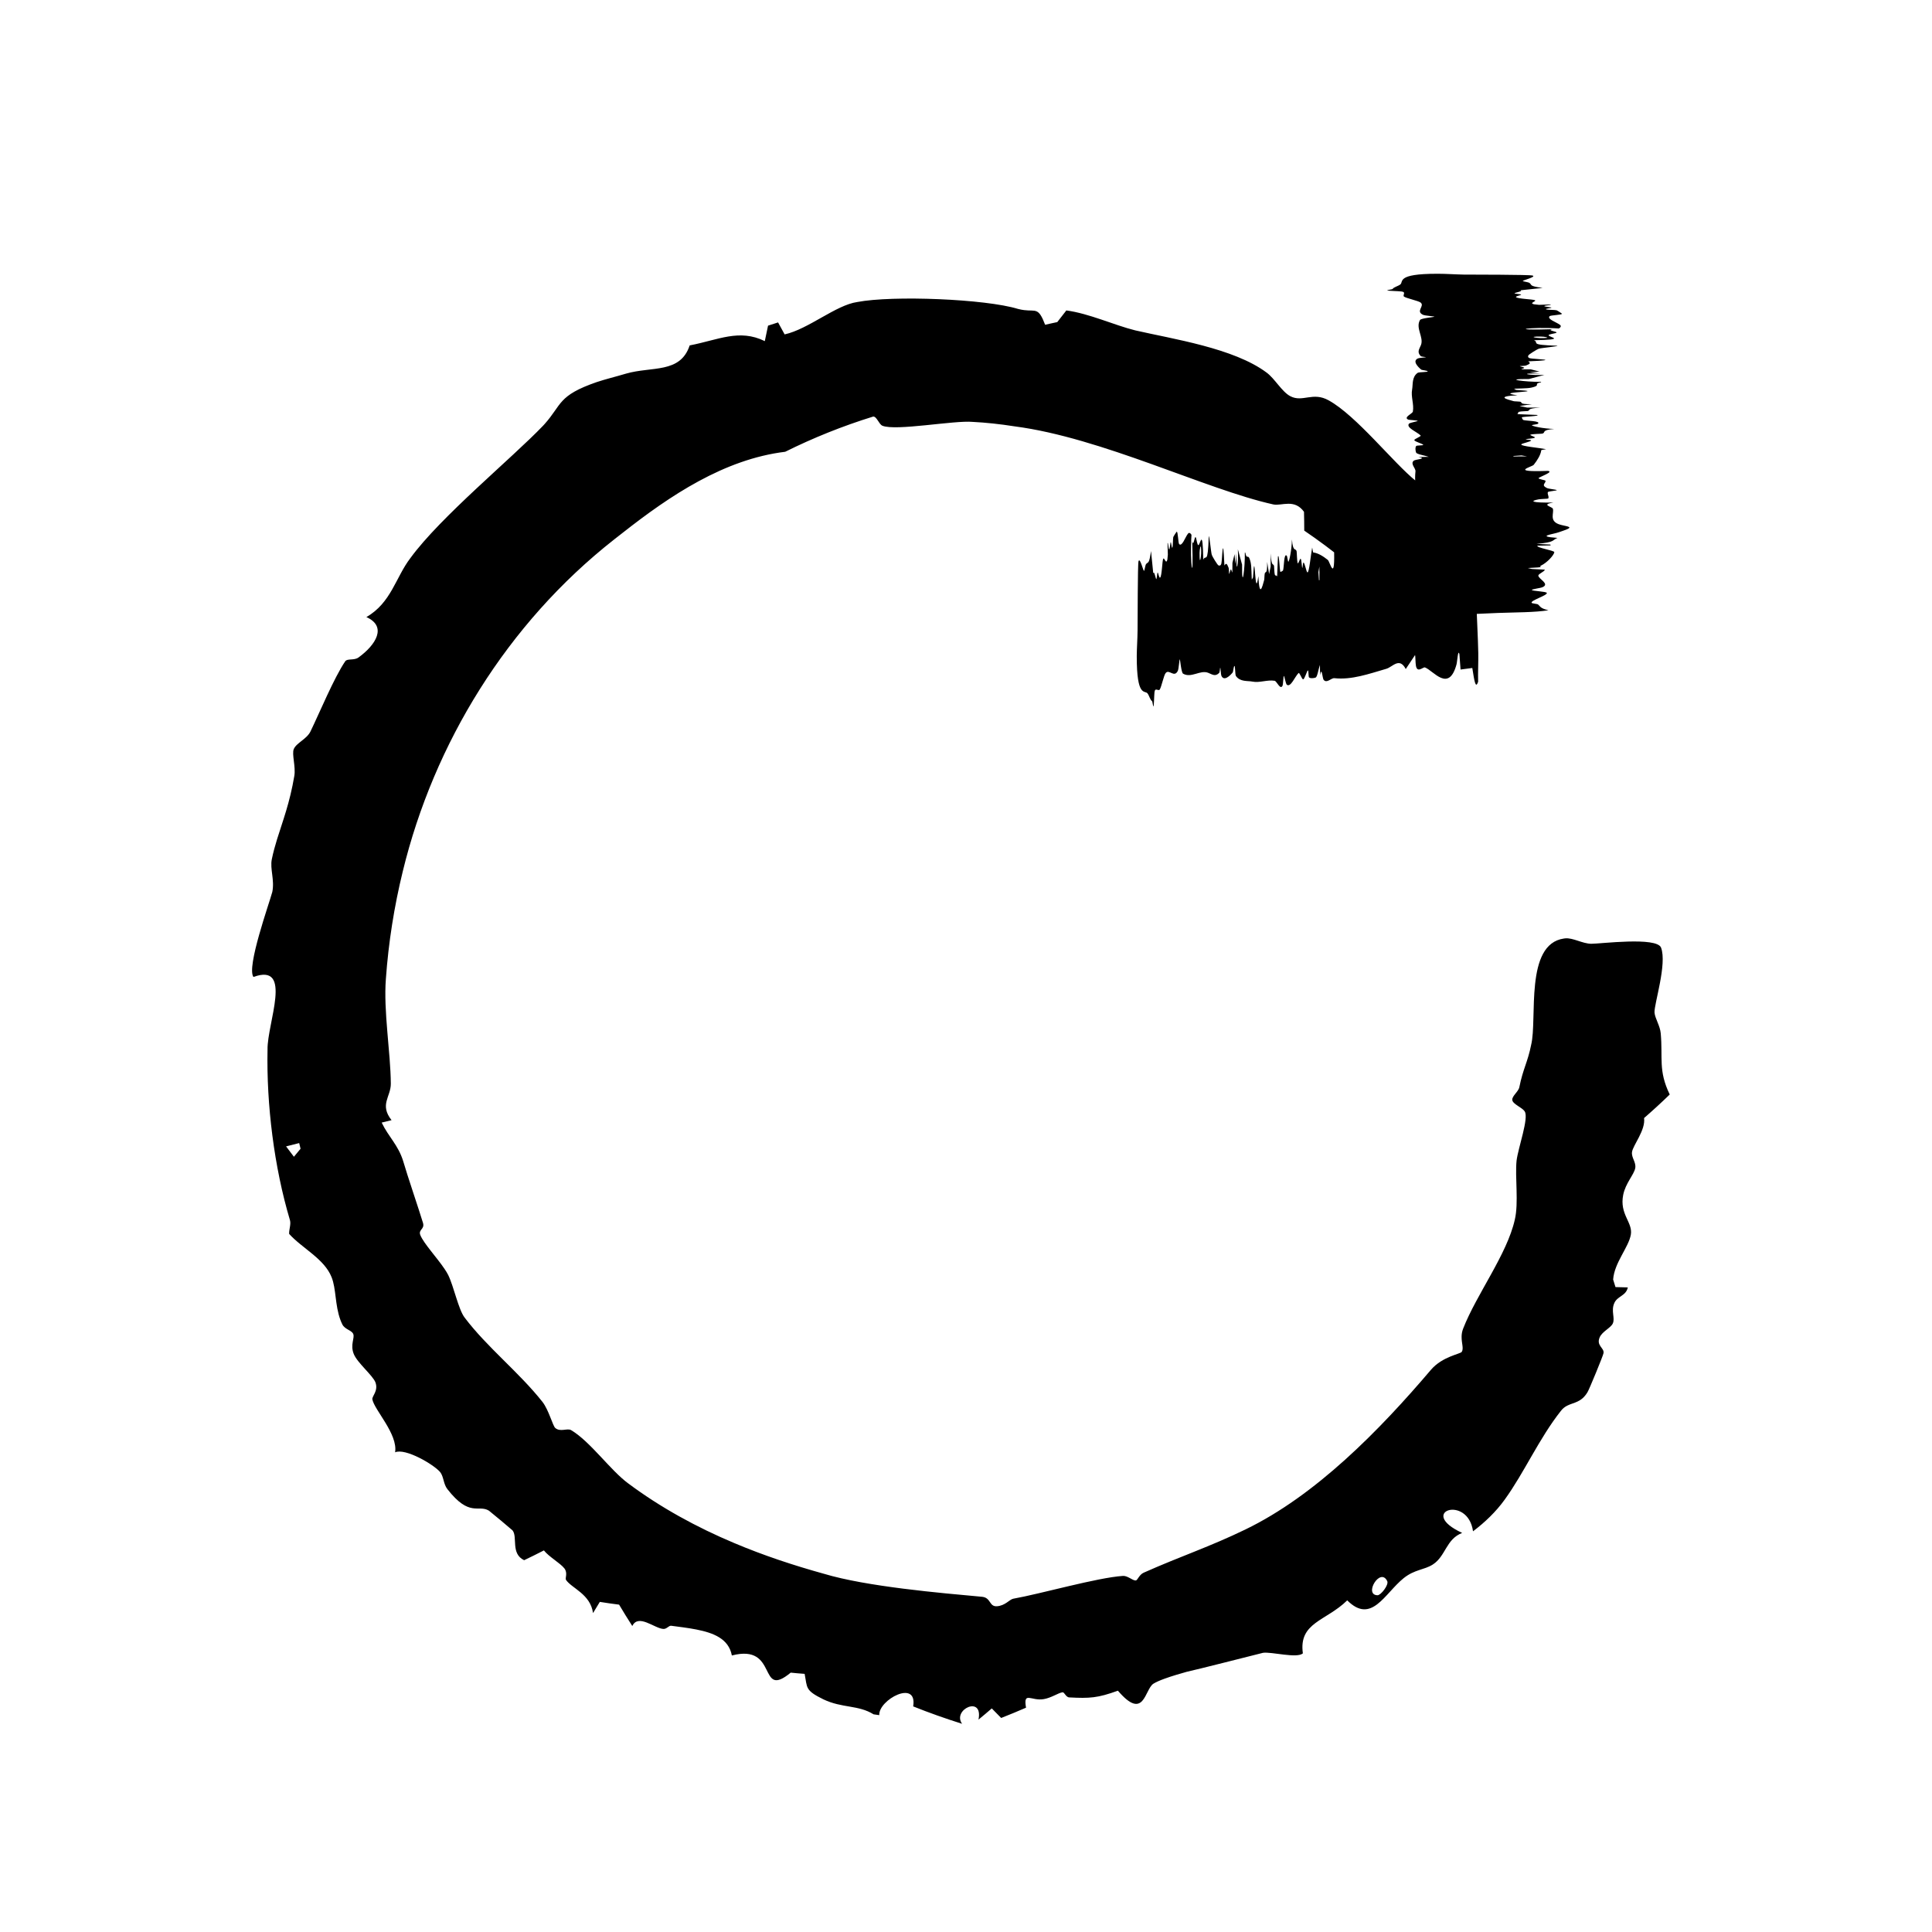
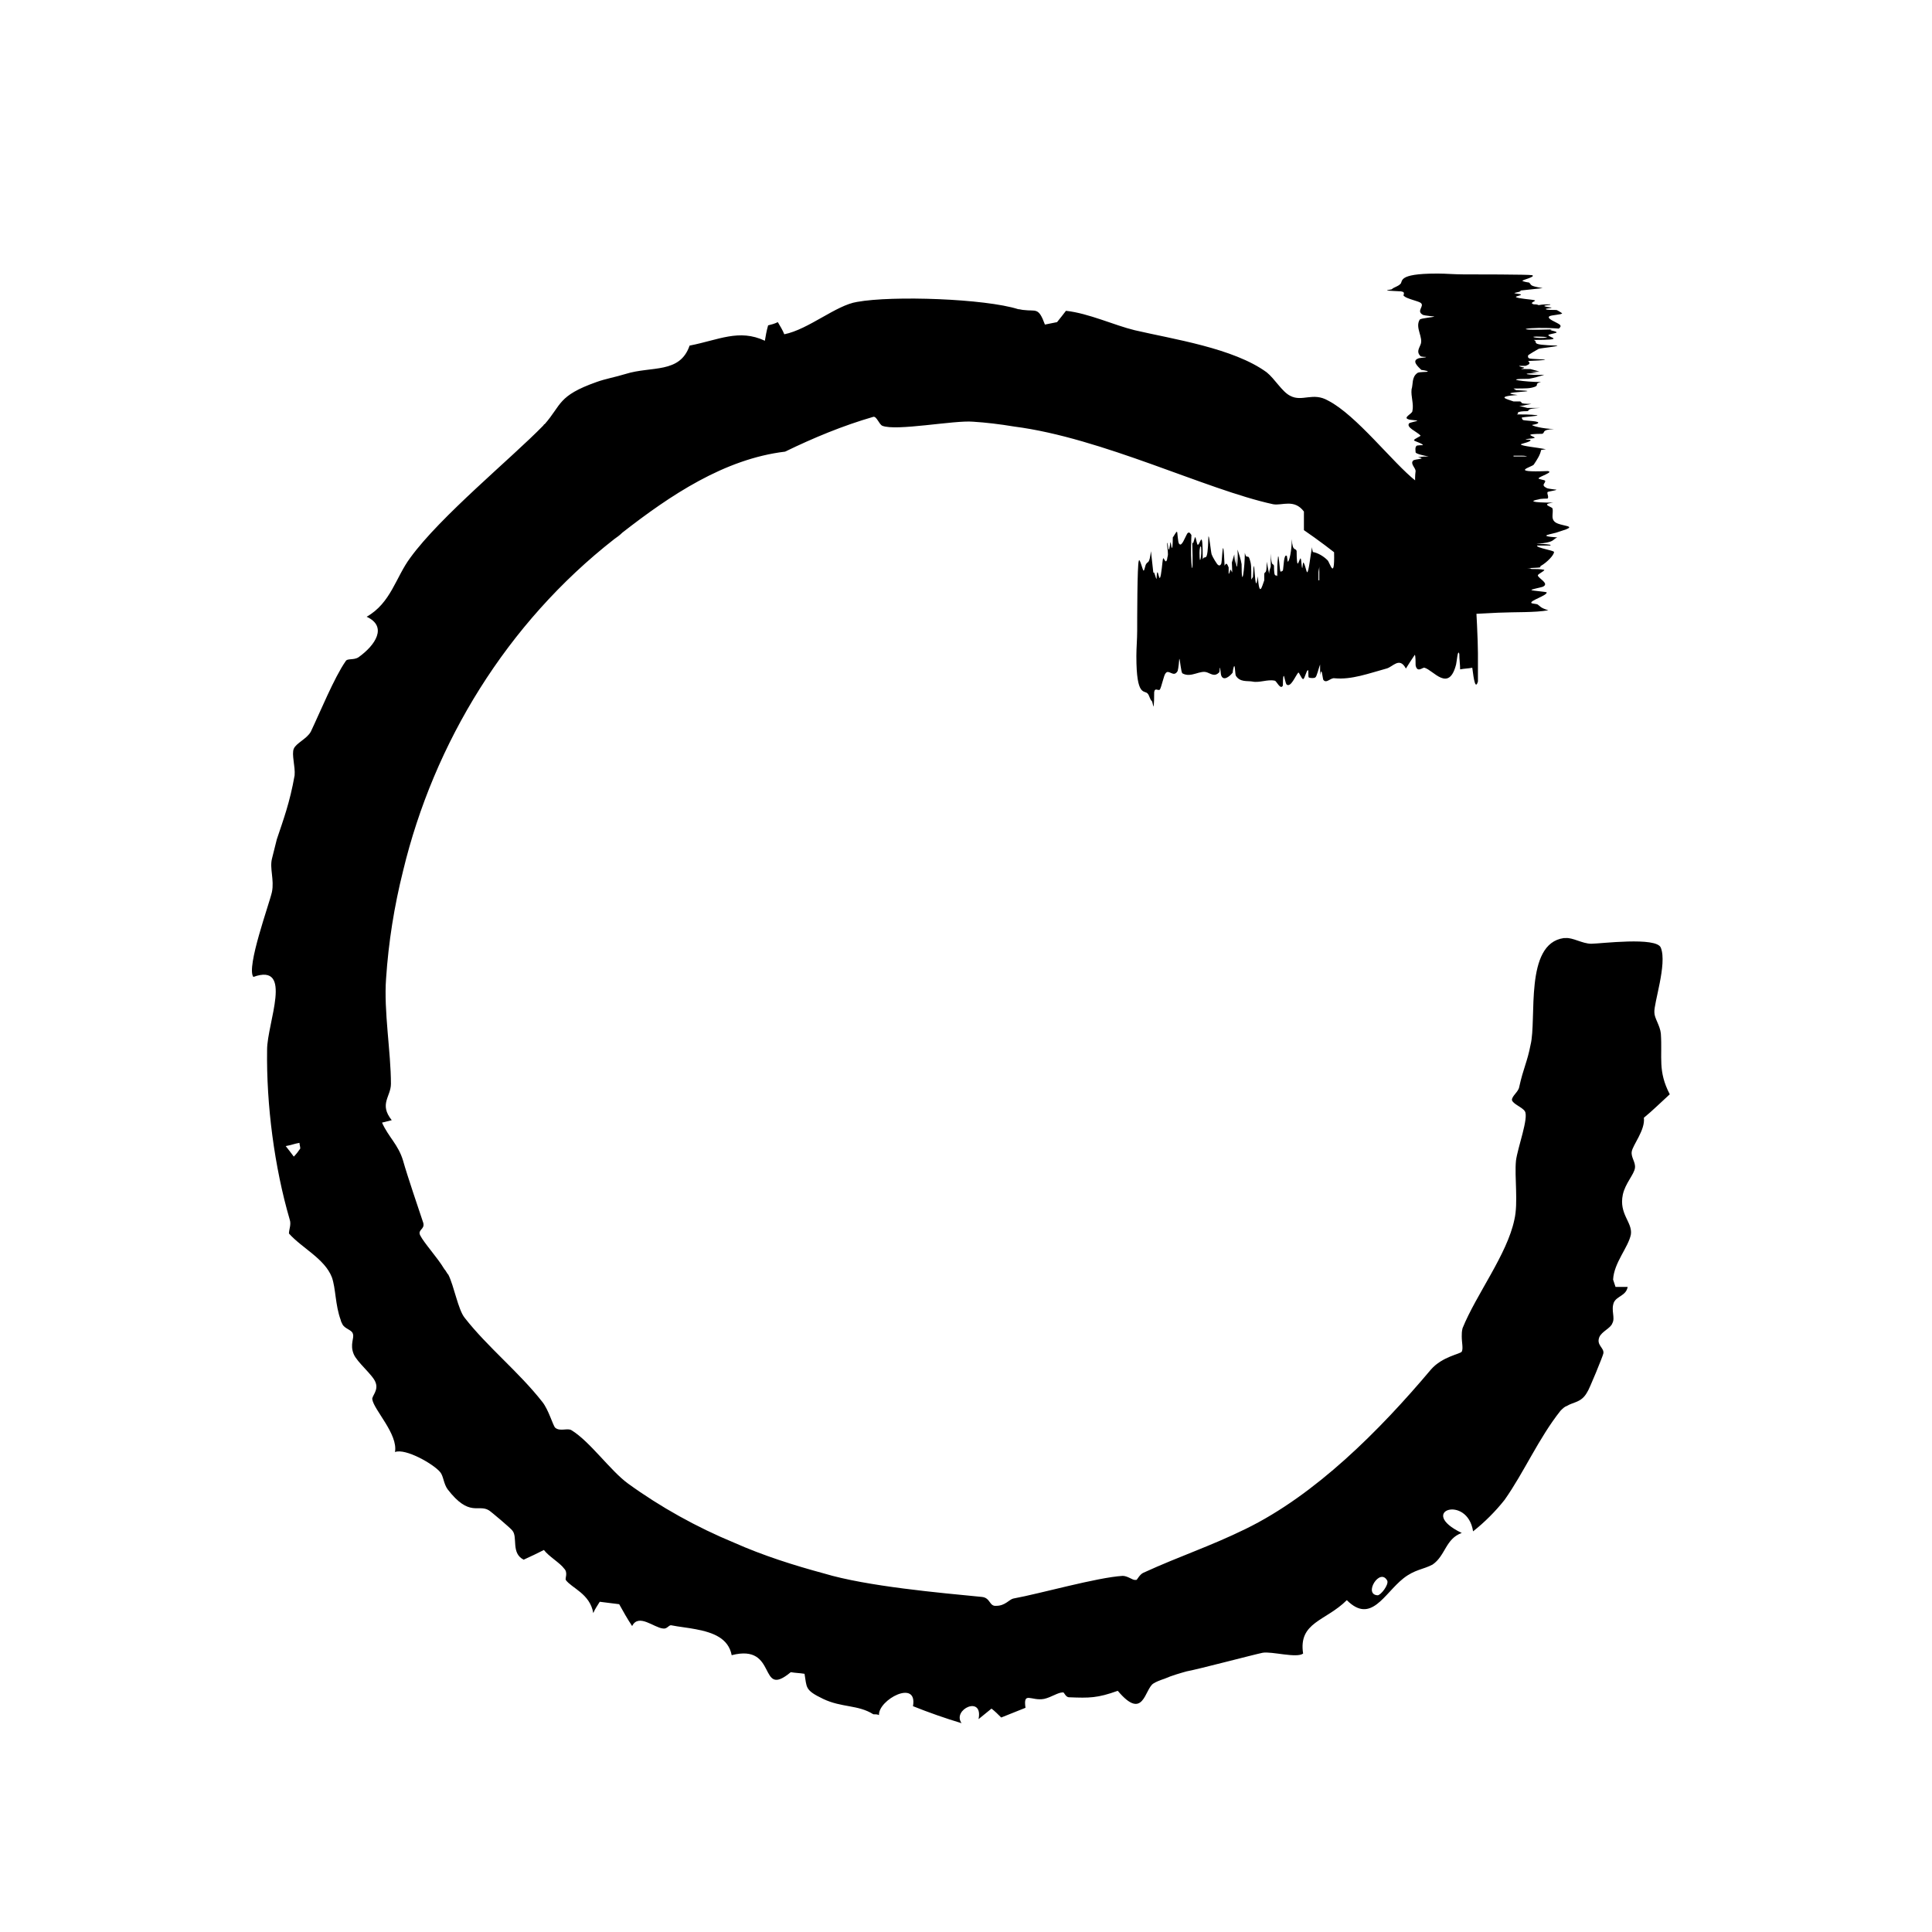
- <svg xmlns="http://www.w3.org/2000/svg" preserveAspectRatio="none" overflow="visible" style="display: block;" width="23.867" height="23.867" viewBox="0 0 23.867 23.867" fill="none">
-   <g id="Component 1">
-     <path id="Vector" d="M18.682 13.589C18.676 13.541 18.758 13.486 18.769 13.431C18.815 13.202 18.873 13.12 18.915 12.908C18.994 12.588 18.831 11.664 19.32 11.594C19.32 11.594 19.32 11.594 19.321 11.594C19.326 11.593 19.331 11.593 19.336 11.592C19.432 11.583 19.547 11.657 19.657 11.659C19.767 11.66 20.467 11.569 20.52 11.707C20.596 11.908 20.434 12.402 20.439 12.507C20.444 12.58 20.508 12.671 20.516 12.766C20.543 13.073 20.484 13.225 20.627 13.521C20.523 13.622 20.417 13.719 20.31 13.812C20.331 13.96 20.172 14.149 20.161 14.232C20.152 14.302 20.214 14.357 20.201 14.43C20.186 14.512 20.081 14.615 20.052 14.762C20.005 15.001 20.171 15.099 20.147 15.25C20.121 15.408 19.942 15.599 19.928 15.807C19.938 15.838 19.948 15.869 19.957 15.9C20.008 15.902 20.058 15.903 20.109 15.904C20.089 16.008 19.983 16.01 19.944 16.094C19.897 16.194 19.956 16.283 19.923 16.351C19.896 16.406 19.794 16.448 19.762 16.52C19.716 16.625 19.821 16.651 19.809 16.716C19.807 16.742 19.628 17.175 19.612 17.197C19.536 17.326 19.443 17.323 19.36 17.365C19.333 17.379 19.306 17.398 19.282 17.43C19.013 17.77 18.83 18.192 18.588 18.526C18.481 18.675 18.343 18.807 18.197 18.917C18.134 18.46 17.498 18.675 18.063 18.937C17.862 19.014 17.862 19.224 17.699 19.328C17.593 19.395 17.477 19.387 17.341 19.495C17.104 19.686 16.943 20.07 16.643 19.77C16.382 20.027 16.041 20.041 16.095 20.425C16.021 20.49 15.708 20.403 15.603 20.418C15.504 20.443 14.776 20.628 14.659 20.653C14.585 20.674 14.479 20.704 14.386 20.738C14.331 20.758 14.282 20.779 14.248 20.8C14.139 20.872 14.135 21.266 13.81 20.886C13.559 20.977 13.461 20.982 13.21 20.969C13.165 20.967 13.151 20.902 13.125 20.906C13.073 20.913 12.989 20.974 12.895 20.99C12.74 21.018 12.639 20.886 12.675 21.096C12.574 21.14 12.472 21.182 12.368 21.223C12.329 21.184 12.29 21.145 12.252 21.105C12.198 21.152 12.143 21.198 12.088 21.243C12.148 20.938 11.76 21.119 11.885 21.295C11.679 21.23 11.478 21.159 11.281 21.08C11.336 20.739 10.851 20.999 10.862 21.188C10.839 21.185 10.815 21.181 10.792 21.178C10.602 21.06 10.405 21.104 10.172 20.993C9.943 20.881 9.974 20.851 9.94 20.678C9.883 20.674 9.826 20.669 9.768 20.663C9.357 21.002 9.625 20.299 9.041 20.451C9.002 20.242 8.81 20.171 8.602 20.13C8.496 20.109 8.387 20.097 8.293 20.084C8.261 20.079 8.237 20.127 8.193 20.123C8.083 20.115 7.886 19.932 7.811 20.087C7.755 20 7.701 19.912 7.648 19.823C7.569 19.813 7.49 19.802 7.41 19.789C7.382 19.835 7.354 19.881 7.326 19.927C7.294 19.692 7.062 19.621 6.992 19.517C6.978 19.497 7.017 19.433 6.972 19.375C6.919 19.308 6.782 19.233 6.719 19.153C6.639 19.194 6.557 19.235 6.475 19.274C6.305 19.193 6.398 18.986 6.331 18.905C6.318 18.892 6.056 18.673 6.04 18.662C5.908 18.582 5.802 18.749 5.526 18.395C5.477 18.332 5.482 18.242 5.438 18.186C5.358 18.091 5.007 17.886 4.881 17.941C4.917 17.716 4.624 17.418 4.6 17.287C4.593 17.248 4.677 17.183 4.638 17.077C4.605 16.991 4.413 16.835 4.37 16.726C4.324 16.611 4.384 16.531 4.364 16.48C4.346 16.433 4.26 16.424 4.229 16.361C4.22 16.343 4.212 16.324 4.205 16.305C4.137 16.121 4.154 15.921 4.096 15.777C4.006 15.55 3.73 15.419 3.572 15.243C3.569 15.189 3.597 15.126 3.582 15.073C3.386 14.417 3.291 13.645 3.305 12.966C3.299 12.643 3.625 11.888 3.131 12.069C3.043 11.948 3.326 11.161 3.364 11.018C3.394 10.869 3.333 10.733 3.358 10.614C3.376 10.527 3.398 10.448 3.422 10.37C3.496 10.132 3.579 9.921 3.636 9.585C3.655 9.47 3.603 9.318 3.629 9.254C3.661 9.177 3.788 9.132 3.835 9.037C3.946 8.809 4.127 8.371 4.265 8.169C4.29 8.132 4.374 8.162 4.429 8.122C4.644 7.966 4.785 7.739 4.526 7.623C4.833 7.447 4.888 7.131 5.07 6.894C5.443 6.383 6.323 5.662 6.708 5.26C6.715 5.252 6.722 5.244 6.729 5.237C6.944 4.996 6.889 4.887 7.372 4.72C7.483 4.683 7.598 4.656 7.732 4.616C8.052 4.523 8.404 4.618 8.52 4.267C8.875 4.199 9.131 4.059 9.448 4.214C9.461 4.15 9.474 4.086 9.488 4.023C9.529 4.009 9.57 3.996 9.612 3.983C9.639 4.033 9.666 4.082 9.693 4.131C9.987 4.066 10.325 3.769 10.59 3.731C11.029 3.647 12.174 3.693 12.575 3.816C12.605 3.824 12.63 3.828 12.653 3.831C12.797 3.849 12.828 3.793 12.911 4.012C12.961 4 13.011 3.99 13.061 3.979C13.098 3.931 13.135 3.883 13.173 3.835C13.454 3.872 13.765 4.017 14.023 4.081C14.492 4.189 15.241 4.3 15.646 4.602C15.748 4.676 15.836 4.841 15.941 4.895C16.093 4.974 16.218 4.836 16.414 4.946C16.757 5.135 17.214 5.719 17.488 5.939C17.572 6.004 17.654 5.986 17.714 6.03C17.861 6.137 17.982 6.244 18.113 6.344C18.199 6.408 18.292 6.466 18.402 6.515C18.486 6.844 18.311 6.984 18.215 7.207C18.143 7.376 18.013 7.803 17.929 7.929C17.87 8.018 17.72 8.058 17.659 8.16C17.347 7.978 17.314 7.803 17.228 7.487C17.185 7.445 17.141 7.402 17.098 7.36C16.793 7.063 16.463 6.793 16.112 6.555C16.112 6.478 16.111 6.401 16.109 6.324C16.11 6.324 16.11 6.324 16.11 6.324C15.992 6.158 15.835 6.252 15.732 6.232C14.899 6.048 13.616 5.408 12.534 5.267C12.35 5.238 12.175 5.22 12.019 5.212C11.789 5.19 11.066 5.328 10.9 5.259C10.856 5.238 10.831 5.144 10.787 5.146C10.409 5.263 10.046 5.409 9.7 5.581C8.946 5.673 8.276 6.123 7.691 6.583C7.655 6.61 7.621 6.637 7.586 6.665C6.264 7.704 5.36 9.184 4.976 10.763C4.869 11.2 4.799 11.645 4.767 12.092C4.736 12.493 4.825 12.996 4.828 13.387C4.829 13.55 4.685 13.645 4.837 13.838C4.797 13.848 4.756 13.858 4.715 13.868C4.801 14.047 4.919 14.144 4.981 14.345C5.03 14.516 5.181 14.958 5.226 15.109C5.248 15.188 5.164 15.188 5.193 15.259C5.236 15.363 5.395 15.532 5.492 15.676C5.509 15.701 5.524 15.726 5.536 15.749C5.607 15.893 5.663 16.177 5.74 16.277C6.016 16.643 6.41 16.95 6.702 17.319C6.781 17.422 6.828 17.614 6.86 17.641C6.922 17.694 7.008 17.64 7.055 17.667C7.293 17.808 7.543 18.167 7.763 18.327C8.157 18.621 8.605 18.867 9.07 19.062C9.434 19.216 9.808 19.339 10.176 19.441C10.707 19.601 11.619 19.679 12.133 19.726C12.243 19.738 12.218 19.847 12.313 19.843C12.418 19.837 12.469 19.76 12.516 19.75C12.851 19.691 13.554 19.489 13.873 19.468C13.928 19.465 13.987 19.521 14.024 19.524C14.028 19.525 14.032 19.524 14.035 19.523C14.053 19.518 14.076 19.451 14.129 19.428C14.592 19.222 14.941 19.11 15.388 18.893C16.251 18.475 17.037 17.675 17.678 16.921C17.819 16.757 18.041 16.727 18.058 16.7C18.084 16.658 18.055 16.595 18.056 16.514C18.056 16.483 18.061 16.449 18.075 16.413C18.241 15.988 18.617 15.496 18.713 15.068C18.763 14.859 18.714 14.541 18.735 14.338C18.755 14.177 18.888 13.813 18.836 13.731C18.806 13.681 18.689 13.642 18.682 13.589ZM17.137 19.532C17.051 19.355 16.843 19.703 17.017 19.707C17.058 19.708 17.16 19.578 17.137 19.532ZM3.696 14.121C3.642 14.134 3.588 14.148 3.534 14.162C3.566 14.205 3.598 14.248 3.631 14.29C3.658 14.257 3.685 14.224 3.713 14.191C3.707 14.168 3.701 14.144 3.696 14.121ZM14.25 8.725C14.245 8.739 14.238 8.666 14.232 8.662C14.207 8.645 14.198 8.595 14.176 8.566C14.142 8.523 14.043 8.619 14.043 8.112C14.043 8.112 14.043 8.112 14.043 8.112C14.043 8.107 14.043 8.102 14.043 8.097C14.044 8.001 14.052 7.895 14.053 7.786C14.055 7.677 14.053 6.971 14.065 6.932C14.083 6.88 14.124 7.06 14.133 7.052C14.14 7.047 14.148 6.983 14.156 6.971C14.182 6.935 14.195 6.982 14.219 6.807C14.228 6.899 14.238 6.991 14.247 7.083C14.259 7.04 14.278 7.161 14.285 7.154C14.291 7.149 14.295 7.076 14.301 7.073C14.308 7.069 14.319 7.147 14.332 7.135C14.354 7.116 14.357 6.927 14.37 6.903C14.383 6.878 14.404 6.981 14.421 6.914C14.423 6.894 14.425 6.873 14.427 6.852C14.426 6.805 14.424 6.758 14.423 6.711C14.431 6.689 14.435 6.785 14.443 6.787C14.452 6.789 14.457 6.698 14.463 6.698C14.468 6.698 14.475 6.772 14.481 6.767C14.491 6.761 14.489 6.655 14.494 6.635C14.496 6.627 14.534 6.569 14.536 6.568C14.553 6.564 14.554 6.709 14.567 6.722C14.603 6.756 14.64 6.639 14.674 6.595C14.688 6.575 14.704 6.583 14.719 6.606C14.696 6.978 14.748 7.266 14.728 6.686C14.745 6.768 14.756 6.612 14.772 6.638C14.782 6.655 14.789 6.736 14.804 6.734C14.829 6.729 14.857 6.501 14.865 6.914C14.895 6.841 14.921 6.991 14.932 6.626C14.94 6.604 14.96 6.821 14.969 6.851C14.977 6.879 15.04 6.977 15.05 6.983C15.061 6.988 15.079 6.994 15.088 6.962C15.099 6.922 15.106 6.543 15.126 6.986C15.149 6.95 15.157 6.963 15.178 7.015C15.182 7.024 15.182 7.09 15.184 7.09C15.189 7.09 15.197 7.041 15.205 7.035C15.218 7.026 15.226 7.164 15.225 6.953C15.233 6.917 15.242 6.882 15.251 6.846C15.254 6.887 15.258 6.928 15.261 6.969C15.265 6.924 15.27 6.88 15.275 6.835C15.269 7.141 15.303 6.961 15.292 6.785C15.309 6.848 15.326 6.912 15.344 6.975C15.341 7.322 15.382 7.015 15.378 6.826C15.38 6.826 15.382 6.827 15.384 6.827C15.401 6.919 15.417 6.844 15.438 6.906C15.46 6.968 15.457 7.001 15.464 7.161C15.469 7.152 15.474 7.143 15.479 7.134C15.505 6.696 15.5 7.454 15.545 7.118C15.559 7.394 15.594 7.249 15.617 7.165C15.62 7.156 15.62 7.102 15.624 7.086C15.633 7.046 15.655 7.115 15.654 6.942C15.662 6.992 15.67 7.042 15.678 7.092C15.684 7.061 15.69 7.029 15.697 6.998C15.697 6.944 15.697 6.89 15.697 6.837C15.709 7.02 15.729 6.949 15.739 6.993C15.741 7.002 15.742 7.076 15.748 7.097C15.755 7.121 15.768 7.099 15.777 7.122C15.78 7.04 15.784 6.957 15.787 6.875C15.802 6.831 15.808 7.048 15.817 7.065C15.818 7.068 15.848 7.052 15.85 7.047C15.863 7.011 15.859 6.826 15.896 6.865C15.903 6.872 15.909 6.936 15.915 6.939C15.925 6.944 15.957 6.798 15.96 6.664C15.973 6.832 16.008 6.763 16.018 6.812C16.021 6.827 16.022 6.934 16.031 6.957C16.039 6.975 16.059 6.89 16.069 6.904C16.079 6.919 16.083 7.009 16.087 7.016C16.092 7.022 16.096 6.949 16.102 6.949C16.12 6.952 16.137 7.069 16.152 7.071C16.173 7.074 16.192 6.859 16.21 6.764C16.214 6.778 16.219 6.824 16.223 6.825C16.281 6.831 16.346 6.871 16.403 6.917C16.43 6.938 16.497 7.229 16.479 6.743C16.488 6.658 16.556 6.854 16.569 6.857C16.581 6.86 16.592 6.773 16.602 6.771C16.632 6.768 16.654 6.83 16.691 6.754C16.7 6.735 16.71 6.631 16.716 6.632C16.723 6.634 16.73 6.734 16.739 6.74C16.76 6.755 16.8 6.722 16.82 6.739C16.824 6.743 16.825 6.83 16.83 6.858C16.851 6.965 16.874 6.955 16.87 6.675C16.896 6.834 16.921 6.689 16.945 6.68C16.997 6.662 17.091 6.728 17.136 6.61C17.165 6.536 17.164 6.41 17.206 6.519C17.215 6.543 17.224 6.575 17.235 6.604C17.262 6.671 17.286 6.903 17.306 6.624C17.335 6.696 17.359 6.645 17.381 6.884C17.383 6.826 17.386 6.769 17.388 6.712C17.392 6.71 17.395 6.709 17.399 6.707C17.4 6.762 17.401 6.817 17.402 6.872C17.428 6.886 17.461 6.661 17.483 6.663C17.519 6.666 17.613 6.753 17.648 6.827C17.666 6.866 17.667 6.749 17.678 6.99C17.682 6.973 17.686 6.956 17.69 6.939C17.693 6.887 17.695 6.834 17.698 6.781C17.722 6.779 17.75 6.861 17.772 6.86C17.813 6.858 17.875 6.713 17.916 6.809C17.926 6.833 17.939 6.941 17.949 6.94C17.964 6.938 17.967 6.758 17.986 6.755C18.018 6.749 18.078 6.959 18.109 6.943C18.118 6.938 18.122 6.871 18.128 6.864C18.154 6.833 18.176 6.838 18.201 6.735C18.228 6.908 18.225 7.131 18.234 7.356C18.24 7.526 18.26 7.92 18.262 8.069C18.264 8.173 18.257 8.308 18.26 8.423C18.228 8.515 18.214 8.414 18.188 8.252C18.14 8.258 18.091 8.265 18.043 8.271C18.038 8.208 18.034 8.146 18.029 8.083C18.029 8.083 18.029 8.082 18.029 8.082C18.011 8.01 18.003 8.172 17.993 8.208C17.897 8.56 17.709 8.285 17.603 8.245C17.58 8.237 17.506 8.322 17.491 8.22C17.486 8.193 17.485 8.096 17.481 8.092C17.443 8.149 17.404 8.207 17.366 8.265C17.287 8.114 17.205 8.239 17.126 8.262C16.91 8.325 16.697 8.401 16.485 8.378C16.445 8.373 16.392 8.446 16.352 8.399C16.336 8.38 16.329 8.224 16.307 8.34C16.306 8.298 16.306 8.256 16.306 8.214C16.287 8.265 16.275 8.36 16.253 8.37C16.235 8.378 16.187 8.384 16.171 8.368C16.163 8.36 16.166 8.282 16.158 8.282C16.145 8.284 16.117 8.392 16.098 8.392C16.082 8.392 16.054 8.302 16.041 8.315C15.995 8.361 15.945 8.495 15.897 8.459C15.883 8.449 15.866 8.347 15.861 8.35C15.853 8.356 15.851 8.455 15.845 8.468C15.817 8.532 15.773 8.414 15.746 8.41C15.656 8.395 15.56 8.438 15.471 8.42C15.414 8.408 15.32 8.426 15.268 8.351C15.257 8.335 15.26 8.227 15.25 8.227C15.24 8.227 15.234 8.3 15.229 8.306C15.195 8.348 15.12 8.421 15.088 8.347C15.082 8.332 15.078 8.248 15.074 8.248C15.072 8.248 15.068 8.306 15.062 8.312C15.011 8.364 14.974 8.33 14.924 8.311C14.827 8.273 14.716 8.381 14.615 8.322C14.593 8.31 14.578 8.142 14.575 8.144C14.568 8.147 14.563 8.26 14.55 8.288C14.504 8.379 14.442 8.259 14.399 8.316C14.377 8.343 14.348 8.486 14.327 8.518C14.31 8.543 14.27 8.487 14.262 8.55C14.258 8.588 14.256 8.71 14.25 8.725ZM14.819 6.828C14.816 7.023 14.848 6.861 14.836 6.756C14.833 6.733 14.82 6.777 14.819 6.828ZM16.3 7.166C16.3 7.11 16.3 7.054 16.299 6.999C16.295 7.022 16.291 7.045 16.287 7.068C16.289 7.102 16.292 7.135 16.294 7.169C16.296 7.168 16.298 7.167 16.3 7.166ZM17.139 3.588C17.126 3.583 17.199 3.576 17.203 3.57C17.219 3.546 17.27 3.536 17.299 3.514C17.341 3.481 17.245 3.382 17.752 3.382C17.752 3.382 17.752 3.382 17.752 3.382C17.757 3.382 17.762 3.382 17.767 3.382C17.864 3.382 17.969 3.39 18.079 3.392C18.188 3.393 18.893 3.392 18.933 3.404C18.985 3.421 18.804 3.463 18.812 3.472C18.818 3.478 18.882 3.486 18.893 3.494C18.93 3.52 18.883 3.534 19.057 3.557C18.965 3.567 18.874 3.576 18.782 3.586C18.824 3.598 18.703 3.616 18.71 3.624C18.715 3.63 18.788 3.633 18.791 3.64C18.796 3.647 18.717 3.658 18.729 3.671C18.748 3.692 18.937 3.696 18.962 3.709C18.986 3.722 18.883 3.743 18.95 3.759C18.971 3.762 18.992 3.764 19.013 3.766C19.06 3.764 19.107 3.763 19.154 3.761C19.176 3.77 19.079 3.773 19.078 3.781C19.075 3.79 19.167 3.795 19.166 3.801C19.166 3.806 19.093 3.813 19.097 3.82C19.104 3.829 19.21 3.827 19.229 3.833C19.237 3.835 19.296 3.873 19.296 3.875C19.301 3.891 19.156 3.893 19.143 3.906C19.108 3.942 19.226 3.979 19.27 4.012C19.29 4.027 19.281 4.043 19.258 4.058C18.887 4.034 18.598 4.086 19.179 4.067C19.096 4.083 19.253 4.095 19.226 4.111C19.209 4.121 19.128 4.128 19.131 4.142C19.135 4.168 19.364 4.196 18.95 4.203C19.023 4.234 18.873 4.26 19.238 4.271C19.261 4.278 19.043 4.298 19.013 4.307C18.985 4.315 18.887 4.379 18.882 4.389C18.876 4.399 18.87 4.418 18.902 4.426C18.942 4.437 19.321 4.445 18.878 4.464C18.914 4.487 18.901 4.495 18.85 4.516C18.84 4.52 18.775 4.521 18.775 4.523C18.775 4.527 18.823 4.535 18.829 4.543C18.839 4.557 18.7 4.565 18.912 4.563C18.947 4.572 18.983 4.581 19.018 4.59C18.977 4.593 18.936 4.596 18.896 4.599C18.94 4.604 18.985 4.609 19.029 4.614C18.723 4.608 18.904 4.641 19.079 4.631C19.016 4.648 18.953 4.665 18.889 4.682C18.542 4.68 18.849 4.72 19.038 4.717C19.038 4.719 19.038 4.721 19.037 4.723C18.945 4.74 19.021 4.756 18.959 4.777C18.897 4.798 18.863 4.796 18.703 4.802C18.712 4.807 18.721 4.812 18.73 4.817C19.169 4.843 18.41 4.839 18.746 4.883C18.471 4.897 18.615 4.933 18.699 4.956C18.709 4.959 18.762 4.959 18.778 4.962C18.818 4.971 18.749 4.994 18.922 4.993C18.872 5.001 18.822 5.008 18.772 5.016C18.803 5.022 18.835 5.029 18.866 5.035C18.92 5.035 18.974 5.035 19.028 5.035C18.844 5.048 18.915 5.068 18.871 5.078C18.862 5.08 18.788 5.08 18.767 5.087C18.743 5.094 18.765 5.107 18.742 5.116C18.824 5.119 18.907 5.122 18.989 5.126C19.034 5.141 18.816 5.146 18.8 5.155C18.797 5.157 18.812 5.186 18.817 5.188C18.854 5.201 19.039 5.197 18.999 5.235C18.992 5.242 18.928 5.247 18.925 5.253C18.921 5.264 19.066 5.296 19.2 5.299C19.032 5.312 19.101 5.346 19.052 5.357C19.037 5.36 18.93 5.36 18.907 5.37C18.889 5.378 18.975 5.397 18.96 5.407C18.945 5.418 18.855 5.421 18.848 5.426C18.843 5.43 18.915 5.434 18.915 5.44C18.912 5.459 18.795 5.476 18.793 5.491C18.79 5.512 19.005 5.531 19.1 5.549C19.086 5.553 19.04 5.557 19.04 5.562C19.033 5.619 18.993 5.684 18.947 5.742C18.926 5.769 18.635 5.835 19.121 5.817C19.206 5.827 19.01 5.894 19.007 5.907C19.004 5.92 19.091 5.93 19.093 5.94C19.096 5.971 19.034 5.992 19.11 6.029C19.129 6.039 19.233 6.049 19.232 6.055C19.23 6.062 19.13 6.069 19.123 6.078C19.109 6.099 19.142 6.138 19.125 6.159C19.121 6.162 19.034 6.164 19.006 6.169C18.899 6.189 18.908 6.213 19.189 6.208C19.029 6.235 19.174 6.259 19.183 6.284C19.201 6.335 19.136 6.43 19.254 6.475C19.328 6.503 19.454 6.502 19.345 6.544C19.321 6.554 19.289 6.563 19.26 6.574C19.193 6.6 18.961 6.625 19.24 6.645C19.168 6.674 19.219 6.698 18.98 6.719C19.037 6.722 19.095 6.724 19.152 6.727C19.154 6.731 19.155 6.734 19.156 6.738C19.102 6.739 19.047 6.74 18.992 6.741C18.977 6.767 19.202 6.8 19.201 6.821C19.198 6.858 19.111 6.952 19.037 6.987C18.998 7.005 19.115 7.006 18.874 7.017C18.891 7.021 18.908 7.025 18.924 7.029C18.977 7.032 19.03 7.034 19.083 7.037C19.085 7.06 19.003 7.088 19.004 7.111C19.005 7.152 19.151 7.213 19.055 7.254C19.031 7.265 18.922 7.278 18.924 7.288C18.925 7.302 19.106 7.306 19.109 7.325C19.115 7.357 18.905 7.417 18.921 7.447C18.926 7.456 18.993 7.46 19 7.467C19.031 7.493 19.025 7.514 19.129 7.539C18.956 7.566 18.733 7.564 18.508 7.572C18.338 7.579 17.944 7.598 17.795 7.601C17.69 7.603 17.556 7.595 17.44 7.598C17.349 7.566 17.45 7.552 17.612 7.526C17.605 7.478 17.599 7.429 17.592 7.381C17.655 7.377 17.718 7.372 17.781 7.368C17.781 7.368 17.781 7.368 17.781 7.368C17.854 7.349 17.692 7.341 17.655 7.331C17.303 7.235 17.579 7.047 17.618 6.941C17.627 6.918 17.542 6.844 17.644 6.829C17.671 6.825 17.768 6.824 17.772 6.819C17.714 6.781 17.657 6.743 17.599 6.704C17.75 6.625 17.625 6.544 17.602 6.464C17.539 6.249 17.463 6.035 17.486 5.824C17.491 5.783 17.418 5.731 17.465 5.691C17.484 5.674 17.64 5.667 17.524 5.645C17.566 5.645 17.608 5.645 17.65 5.644C17.599 5.625 17.504 5.613 17.494 5.591C17.486 5.573 17.48 5.525 17.496 5.509C17.504 5.501 17.582 5.504 17.582 5.496C17.581 5.483 17.472 5.455 17.472 5.437C17.472 5.42 17.562 5.392 17.549 5.379C17.503 5.334 17.369 5.284 17.405 5.235C17.415 5.221 17.517 5.204 17.514 5.2C17.508 5.192 17.409 5.189 17.397 5.184C17.332 5.155 17.45 5.111 17.454 5.084C17.47 4.994 17.427 4.899 17.445 4.809C17.456 4.752 17.439 4.658 17.513 4.606C17.529 4.595 17.637 4.598 17.637 4.588C17.637 4.578 17.564 4.572 17.558 4.567C17.517 4.533 17.443 4.459 17.518 4.427C17.532 4.42 17.617 4.416 17.616 4.412C17.616 4.411 17.558 4.406 17.553 4.401C17.5 4.349 17.534 4.312 17.554 4.262C17.591 4.166 17.484 4.054 17.542 3.953C17.555 3.931 17.722 3.916 17.721 3.913C17.717 3.906 17.605 3.902 17.577 3.888C17.485 3.842 17.605 3.781 17.549 3.737C17.521 3.716 17.378 3.686 17.346 3.665C17.321 3.648 17.377 3.608 17.314 3.601C17.276 3.596 17.154 3.594 17.139 3.588ZM19.037 4.158C18.842 4.155 19.004 4.186 19.108 4.174C19.132 4.172 19.087 4.158 19.037 4.158ZM18.698 5.639C18.754 5.639 18.809 5.638 18.865 5.638C18.842 5.634 18.819 5.63 18.796 5.626C18.762 5.628 18.729 5.63 18.695 5.633C18.696 5.635 18.697 5.637 18.698 5.639Z" fill="currentColor" />
+ <svg xmlns="http://www.w3.org/2000/svg" preserveAspectRatio="none" overflow="visible" style="display: block;" width="23.87" height="23.87" viewBox="0 0 23.87 23.87" fill="none">
+   <g>
+     <path d="M18.68 13.59C18.68 13.54 18.76 13.49 18.77 13.43C18.82 13.2 18.87 13.12 18.91 12.91C18.99 12.59 18.83 11.66 19.32 11.59C19.32 11.59 19.32 11.59 19.32 11.59C19.33 11.59 19.33 11.59 19.34 11.59C19.43 11.58 19.55 11.66 19.66 11.66C19.77 11.66 20.47 11.57 20.52 11.71C20.6 11.91 20.43 12.4 20.44 12.51C20.44 12.58 20.51 12.67 20.52 12.77C20.54 13.07 20.48 13.23 20.63 13.52C20.52 13.62 20.42 13.72 20.31 13.81C20.33 13.96 20.17 14.15 20.16 14.23C20.15 14.3 20.21 14.36 20.2 14.43C20.19 14.51 20.08 14.62 20.05 14.76C20 15 20.17 15.1 20.15 15.25C20.12 15.41 19.94 15.6 19.93 15.81C19.94 15.84 19.95 15.87 19.96 15.9C20.01 15.9 20.06 15.9 20.11 15.9C20.09 16.01 19.98 16.01 19.94 16.09C19.9 16.19 19.96 16.28 19.92 16.35C19.9 16.41 19.79 16.45 19.76 16.52C19.72 16.62 19.82 16.65 19.81 16.72C19.81 16.74 19.63 17.18 19.61 17.2C19.54 17.33 19.44 17.32 19.36 17.37C19.33 17.38 19.31 17.4 19.28 17.43C19.01 17.77 18.83 18.19 18.59 18.53C18.48 18.67 18.34 18.81 18.2 18.92C18.13 18.46 17.5 18.67 18.06 18.94C17.86 19.01 17.86 19.22 17.7 19.33C17.59 19.39 17.48 19.39 17.34 19.5C17.1 19.69 16.94 20.07 16.64 19.77C16.38 20.03 16.04 20.04 16.1 20.43C16.02 20.49 15.71 20.4 15.6 20.42C15.5 20.44 14.78 20.63 14.66 20.65C14.59 20.67 14.48 20.7 14.39 20.74C14.33 20.76 14.28 20.78 14.25 20.8C14.14 20.87 14.13 21.27 13.81 20.89C13.56 20.98 13.46 20.98 13.21 20.97C13.16 20.97 13.15 20.9 13.13 20.91C13.07 20.91 12.99 20.97 12.9 20.99C12.74 21.02 12.64 20.89 12.67 21.1C12.57 21.14 12.47 21.18 12.37 21.22C12.33 21.18 12.29 21.14 12.25 21.11C12.2 21.15 12.14 21.2 12.09 21.24C12.15 20.94 11.76 21.12 11.88 21.29C11.68 21.23 11.48 21.16 11.28 21.08C11.34 20.74 10.85 21 10.86 21.19C10.84 21.18 10.82 21.18 10.79 21.18C10.6 21.06 10.4 21.1 10.17 20.99C9.94 20.88 9.97 20.85 9.94 20.68C9.88 20.67 9.83 20.67 9.77 20.66C9.36 21 9.62 20.3 9.04 20.45C9 20.24 8.81 20.17 8.6 20.13C8.5 20.11 8.39 20.1 8.29 20.08C8.26 20.08 8.24 20.13 8.19 20.12C8.08 20.11 7.89 19.93 7.81 20.09C7.75 20 7.7 19.91 7.65 19.82C7.57 19.81 7.49 19.8 7.41 19.79C7.38 19.84 7.35 19.88 7.33 19.93C7.29 19.69 7.06 19.62 6.99 19.52C6.98 19.5 7.02 19.43 6.97 19.38C6.92 19.31 6.78 19.23 6.72 19.15C6.64 19.19 6.56 19.23 6.47 19.27C6.31 19.19 6.4 18.99 6.33 18.91C6.32 18.89 6.06 18.67 6.04 18.66C5.91 18.58 5.8 18.75 5.53 18.4C5.48 18.33 5.48 18.24 5.44 18.19C5.36 18.09 5.01 17.89 4.88 17.94C4.92 17.72 4.62 17.42 4.6 17.29C4.59 17.25 4.68 17.18 4.64 17.08C4.61 16.99 4.41 16.83 4.37 16.73C4.32 16.61 4.38 16.53 4.36 16.48C4.35 16.43 4.26 16.42 4.23 16.36C4.22 16.34 4.21 16.32 4.21 16.31C4.14 16.12 4.15 15.92 4.1 15.78C4.01 15.55 3.73 15.42 3.57 15.24C3.57 15.19 3.6 15.13 3.58 15.07C3.39 14.42 3.29 13.65 3.3 12.97C3.3 12.64 3.63 11.89 3.13 12.07C3.04 11.95 3.33 11.16 3.36 11.02C3.39 10.87 3.33 10.73 3.36 10.61C3.38 10.53 3.4 10.45 3.42 10.37C3.5 10.13 3.58 9.92 3.64 9.58C3.65 9.47 3.6 9.32 3.63 9.25C3.66 9.18 3.79 9.13 3.84 9.04C3.95 8.81 4.13 8.37 4.27 8.17C4.29 8.13 4.37 8.16 4.43 8.12C4.64 7.97 4.79 7.74 4.53 7.62C4.83 7.45 4.89 7.13 5.07 6.89C5.44 6.38 6.32 5.66 6.71 5.26C6.72 5.25 6.72 5.24 6.73 5.24C6.94 5 6.89 4.89 7.37 4.72C7.48 4.68 7.6 4.66 7.73 4.62C8.05 4.52 8.4 4.62 8.52 4.27C8.88 4.2 9.13 4.06 9.45 4.21C9.46 4.15 9.47 4.09 9.49 4.02C9.53 4.01 9.57 4 9.61 3.98C9.64 4.03 9.67 4.08 9.69 4.13C9.99 4.07 10.33 3.77 10.59 3.73C11.03 3.65 12.17 3.69 12.58 3.82C12.6 3.82 12.63 3.83 12.65 3.83C12.8 3.85 12.83 3.79 12.91 4.01C12.96 4 13.01 3.99 13.06 3.98C13.1 3.93 13.14 3.88 13.17 3.84C13.45 3.87 13.77 4.02 14.02 4.08C14.49 4.19 15.24 4.3 15.65 4.6C15.75 4.68 15.84 4.84 15.94 4.89C16.09 4.97 16.22 4.84 16.41 4.95C16.76 5.13 17.21 5.72 17.49 5.94C17.57 6 17.65 5.99 17.71 6.03C17.86 6.14 17.98 6.24 18.11 6.34C18.2 6.41 18.29 6.47 18.4 6.52C18.49 6.84 18.31 6.98 18.22 7.21C18.14 7.38 18.01 7.8 17.93 7.93C17.87 8.02 17.72 8.06 17.66 8.16C17.35 7.98 17.31 7.8 17.23 7.49C17.18 7.44 17.14 7.4 17.1 7.36C16.79 7.06 16.46 6.79 16.11 6.55C16.11 6.48 16.11 6.4 16.11 6.32C16.11 6.32 16.11 6.32 16.11 6.32C15.99 6.16 15.84 6.25 15.73 6.23C14.9 6.05 13.62 5.41 12.53 5.27C12.35 5.24 12.18 5.22 12.02 5.21C11.79 5.19 11.07 5.33 10.9 5.26C10.86 5.24 10.83 5.14 10.79 5.15C10.41 5.26 10.05 5.41 9.7 5.58C8.95 5.67 8.28 6.12 7.69 6.58C7.66 6.61 7.62 6.64 7.59 6.66C6.26 7.7 5.36 9.18 4.98 10.76C4.87 11.2 4.8 11.64 4.77 12.09C4.74 12.49 4.83 13 4.83 13.39C4.83 13.55 4.68 13.64 4.84 13.84C4.8 13.85 4.76 13.86 4.72 13.87C4.8 14.05 4.92 14.14 4.98 14.34C5.03 14.52 5.18 14.96 5.23 15.11C5.25 15.19 5.16 15.19 5.19 15.26C5.24 15.36 5.4 15.53 5.49 15.68C5.51 15.7 5.52 15.73 5.54 15.75C5.61 15.89 5.66 16.18 5.74 16.28C6.02 16.64 6.41 16.95 6.7 17.32C6.78 17.42 6.83 17.61 6.86 17.64C6.92 17.69 7.01 17.64 7.06 17.67C7.29 17.81 7.54 18.17 7.76 18.33C8.16 18.62 8.61 18.87 9.07 19.06C9.43 19.22 9.81 19.34 10.18 19.44C10.71 19.6 11.62 19.68 12.13 19.73C12.24 19.74 12.22 19.85 12.31 19.84C12.42 19.84 12.47 19.76 12.52 19.75C12.85 19.69 13.55 19.49 13.87 19.47C13.93 19.47 13.99 19.52 14.02 19.52C14.03 19.52 14.03 19.52 14.04 19.52C14.05 19.52 14.08 19.45 14.13 19.43C14.59 19.22 14.94 19.11 15.39 18.89C16.25 18.47 17.04 17.68 17.68 16.92C17.82 16.76 18.04 16.73 18.06 16.7C18.08 16.66 18.06 16.59 18.06 16.51C18.06 16.48 18.06 16.45 18.07 16.41C18.24 15.99 18.62 15.5 18.71 15.07C18.76 14.86 18.71 14.54 18.73 14.34C18.75 14.18 18.89 13.81 18.84 13.73C18.81 13.68 18.69 13.64 18.68 13.59ZM17.14 19.53C17.05 19.36 16.84 19.7 17.02 19.71C17.06 19.71 17.16 19.58 17.14 19.53ZM3.7 14.12C3.64 14.13 3.59 14.15 3.53 14.16C3.57 14.21 3.6 14.25 3.63 14.29C3.66 14.26 3.69 14.22 3.71 14.19C3.71 14.17 3.7 14.14 3.7 14.12ZM14.25 8.73C14.25 8.74 14.24 8.67 14.23 8.66C14.21 8.65 14.2 8.59 14.18 8.57C14.14 8.52 14.04 8.62 14.04 8.11C14.04 8.11 14.04 8.11 14.04 8.11C14.04 8.11 14.04 8.1 14.04 8.1C14.04 8 14.05 7.9 14.05 7.79C14.05 7.68 14.05 6.97 14.07 6.93C14.08 6.88 14.12 7.06 14.13 7.05C14.14 7.05 14.15 6.98 14.16 6.97C14.18 6.93 14.2 6.98 14.22 6.81C14.23 6.9 14.24 6.99 14.25 7.08C14.26 7.04 14.28 7.16 14.29 7.15C14.29 7.15 14.29 7.08 14.3 7.07C14.31 7.07 14.32 7.15 14.33 7.14C14.35 7.12 14.36 6.93 14.37 6.9C14.38 6.88 14.4 6.98 14.42 6.91C14.42 6.89 14.43 6.87 14.43 6.85C14.43 6.8 14.42 6.76 14.42 6.71C14.43 6.69 14.43 6.79 14.44 6.79C14.45 6.79 14.46 6.7 14.46 6.7C14.47 6.7 14.47 6.77 14.48 6.77C14.49 6.76 14.49 6.65 14.49 6.64C14.5 6.63 14.53 6.57 14.54 6.57C14.55 6.56 14.55 6.71 14.57 6.72C14.6 6.76 14.64 6.64 14.67 6.59C14.69 6.57 14.7 6.58 14.72 6.61C14.7 6.98 14.75 7.27 14.73 6.69C14.74 6.77 14.76 6.61 14.77 6.64C14.78 6.66 14.79 6.74 14.8 6.73C14.83 6.73 14.86 6.5 14.86 6.91C14.89 6.84 14.92 6.99 14.93 6.63C14.94 6.6 14.96 6.82 14.97 6.85C14.98 6.88 15.04 6.98 15.05 6.98C15.06 6.99 15.08 6.99 15.09 6.96C15.1 6.92 15.11 6.54 15.13 6.99C15.15 6.95 15.16 6.96 15.18 7.01C15.18 7.02 15.18 7.09 15.18 7.09C15.19 7.09 15.2 7.04 15.2 7.04C15.22 7.03 15.23 7.16 15.22 6.95C15.23 6.92 15.24 6.88 15.25 6.85C15.25 6.89 15.26 6.93 15.26 6.97C15.27 6.92 15.27 6.88 15.27 6.84C15.27 7.14 15.3 6.96 15.29 6.79C15.31 6.85 15.33 6.91 15.34 6.97C15.34 7.32 15.38 7.01 15.38 6.83C15.38 6.83 15.38 6.83 15.38 6.83C15.4 6.92 15.42 6.84 15.44 6.91C15.46 6.97 15.46 7 15.46 7.16C15.47 7.15 15.47 7.14 15.48 7.13C15.5 6.7 15.5 7.45 15.54 7.12C15.56 7.39 15.59 7.25 15.62 7.17C15.62 7.16 15.62 7.1 15.62 7.09C15.63 7.05 15.65 7.11 15.65 6.94C15.66 6.99 15.67 7.04 15.68 7.09C15.68 7.06 15.69 7.03 15.7 7C15.7 6.94 15.7 6.89 15.7 6.84C15.71 7.02 15.73 6.95 15.74 6.99C15.74 7 15.74 7.08 15.75 7.1C15.76 7.12 15.77 7.1 15.78 7.12C15.78 7.04 15.78 6.96 15.79 6.88C15.8 6.83 15.81 7.05 15.82 7.06C15.82 7.07 15.85 7.05 15.85 7.05C15.86 7.01 15.86 6.83 15.9 6.87C15.9 6.87 15.91 6.94 15.91 6.94C15.93 6.94 15.96 6.8 15.96 6.66C15.97 6.83 16.01 6.76 16.02 6.81C16.02 6.83 16.02 6.93 16.03 6.96C16.04 6.98 16.06 6.89 16.07 6.9C16.08 6.92 16.08 7.01 16.09 7.02C16.09 7.02 16.1 6.95 16.1 6.95C16.12 6.95 16.14 7.07 16.15 7.07C16.17 7.07 16.19 6.86 16.21 6.76C16.21 6.78 16.22 6.82 16.22 6.82C16.28 6.83 16.35 6.87 16.4 6.92C16.43 6.94 16.5 7.23 16.48 6.74C16.49 6.66 16.56 6.85 16.57 6.86C16.58 6.86 16.59 6.77 16.6 6.77C16.63 6.77 16.65 6.83 16.69 6.75C16.7 6.73 16.71 6.63 16.72 6.63C16.72 6.63 16.73 6.73 16.74 6.74C16.76 6.75 16.8 6.72 16.82 6.74C16.82 6.74 16.82 6.83 16.83 6.86C16.85 6.96 16.87 6.96 16.87 6.68C16.9 6.83 16.92 6.69 16.95 6.68C17 6.66 17.09 6.73 17.14 6.61C17.16 6.54 17.16 6.41 17.21 6.52C17.21 6.54 17.22 6.57 17.24 6.6C17.26 6.67 17.29 6.9 17.31 6.62C17.34 6.7 17.36 6.64 17.38 6.88C17.38 6.83 17.39 6.77 17.39 6.71C17.39 6.71 17.4 6.71 17.4 6.71C17.4 6.76 17.4 6.82 17.4 6.87C17.43 6.89 17.46 6.66 17.48 6.66C17.52 6.67 17.61 6.75 17.65 6.83C17.67 6.87 17.67 6.75 17.68 6.99C17.68 6.97 17.69 6.96 17.69 6.94C17.69 6.89 17.7 6.83 17.7 6.78C17.72 6.78 17.75 6.86 17.77 6.86C17.81 6.86 17.87 6.71 17.92 6.81C17.93 6.83 17.94 6.94 17.95 6.94C17.96 6.94 17.97 6.76 17.99 6.75C18.02 6.75 18.08 6.96 18.11 6.94C18.12 6.94 18.12 6.87 18.13 6.86C18.15 6.83 18.18 6.84 18.2 6.73C18.23 6.91 18.23 7.13 18.23 7.36C18.24 7.53 18.26 7.92 18.26 8.07C18.26 8.17 18.26 8.31 18.26 8.42C18.23 8.52 18.21 8.41 18.19 8.25C18.14 8.26 18.09 8.26 18.04 8.27C18.04 8.21 18.03 8.15 18.03 8.08C18.03 8.08 18.03 8.08 18.03 8.08C18.01 8.01 18 8.17 17.99 8.21C17.9 8.56 17.71 8.28 17.6 8.25C17.58 8.24 17.51 8.32 17.49 8.22C17.49 8.19 17.49 8.1 17.48 8.09C17.44 8.15 17.4 8.21 17.37 8.26C17.29 8.11 17.21 8.24 17.13 8.26C16.91 8.32 16.7 8.4 16.49 8.38C16.44 8.37 16.39 8.45 16.35 8.4C16.34 8.38 16.33 8.22 16.31 8.34C16.31 8.3 16.31 8.26 16.31 8.21C16.29 8.26 16.27 8.36 16.25 8.37C16.24 8.38 16.19 8.38 16.17 8.37C16.16 8.36 16.17 8.28 16.16 8.28C16.14 8.28 16.12 8.39 16.1 8.39C16.08 8.39 16.05 8.3 16.04 8.31C16 8.36 15.95 8.49 15.9 8.46C15.88 8.45 15.87 8.35 15.86 8.35C15.85 8.36 15.85 8.45 15.85 8.47C15.82 8.53 15.77 8.41 15.75 8.41C15.66 8.39 15.56 8.44 15.47 8.42C15.41 8.41 15.32 8.43 15.27 8.35C15.26 8.34 15.26 8.23 15.25 8.23C15.24 8.23 15.23 8.3 15.23 8.31C15.2 8.35 15.12 8.42 15.09 8.35C15.08 8.33 15.08 8.25 15.07 8.25C15.07 8.25 15.07 8.31 15.06 8.31C15.01 8.36 14.97 8.33 14.92 8.31C14.83 8.27 14.72 8.38 14.61 8.32C14.59 8.31 14.58 8.14 14.57 8.14C14.57 8.15 14.56 8.26 14.55 8.29C14.5 8.38 14.44 8.26 14.4 8.32C14.38 8.34 14.35 8.49 14.33 8.52C14.31 8.54 14.27 8.49 14.26 8.55C14.26 8.59 14.26 8.71 14.25 8.73ZM14.82 6.83C14.82 7.02 14.85 6.86 14.84 6.76C14.83 6.73 14.82 6.78 14.82 6.83ZM16.3 7.17C16.3 7.11 16.3 7.05 16.3 7C16.3 7.02 16.29 7.05 16.29 7.07C16.29 7.1 16.29 7.14 16.29 7.17C16.3 7.17 16.3 7.17 16.3 7.17ZM17.14 3.59C17.13 3.58 17.2 3.58 17.2 3.57C17.22 3.55 17.27 3.54 17.3 3.51C17.34 3.48 17.25 3.38 17.75 3.38C17.75 3.38 17.75 3.38 17.75 3.38C17.76 3.38 17.76 3.38 17.77 3.38C17.86 3.38 17.97 3.39 18.08 3.39C18.19 3.39 18.89 3.39 18.93 3.4C18.98 3.42 18.8 3.46 18.81 3.47C18.82 3.48 18.88 3.49 18.89 3.49C18.93 3.52 18.88 3.53 19.06 3.56C18.97 3.57 18.87 3.58 18.78 3.59C18.82 3.6 18.7 3.62 18.71 3.62C18.72 3.63 18.79 3.63 18.79 3.64C18.8 3.65 18.72 3.66 18.73 3.67C18.75 3.69 18.94 3.7 18.96 3.71C18.99 3.72 18.88 3.74 18.95 3.76C18.97 3.76 18.99 3.76 19.01 3.77C19.06 3.76 19.11 3.76 19.15 3.76C19.18 3.77 19.08 3.77 19.08 3.78C19.08 3.79 19.17 3.8 19.17 3.8C19.17 3.81 19.09 3.81 19.1 3.82C19.1 3.83 19.21 3.83 19.23 3.83C19.24 3.83 19.3 3.87 19.3 3.87C19.3 3.89 19.16 3.89 19.14 3.91C19.11 3.94 19.23 3.98 19.27 4.01C19.29 4.03 19.28 4.04 19.26 4.06C18.89 4.03 18.6 4.09 19.18 4.07C19.1 4.08 19.25 4.09 19.23 4.11C19.21 4.12 19.13 4.13 19.13 4.14C19.13 4.17 19.36 4.2 18.95 4.2C19.02 4.23 18.87 4.26 19.24 4.27C19.26 4.28 19.04 4.3 19.01 4.31C18.99 4.32 18.89 4.38 18.88 4.39C18.88 4.4 18.87 4.42 18.9 4.43C18.94 4.44 19.32 4.44 18.88 4.46C18.91 4.49 18.9 4.5 18.85 4.52C18.84 4.52 18.77 4.52 18.77 4.52C18.77 4.53 18.82 4.54 18.83 4.54C18.84 4.56 18.7 4.56 18.91 4.56C18.95 4.57 18.98 4.58 19.02 4.59C18.98 4.59 18.94 4.6 18.9 4.6C18.94 4.6 18.98 4.61 19.03 4.61C18.72 4.61 18.9 4.64 19.08 4.63C19.02 4.65 18.95 4.67 18.89 4.68C18.54 4.68 18.85 4.72 19.04 4.72C19.04 4.72 19.04 4.72 19.04 4.72C18.95 4.74 19.02 4.76 18.96 4.78C18.9 4.8 18.86 4.8 18.7 4.8C18.71 4.81 18.72 4.81 18.73 4.82C19.17 4.84 18.41 4.84 18.75 4.88C18.47 4.9 18.62 4.93 18.7 4.96C18.71 4.96 18.76 4.96 18.78 4.96C18.82 4.97 18.75 4.99 18.92 4.99C18.87 5 18.82 5.01 18.77 5.02C18.8 5.02 18.83 5.03 18.87 5.04C18.92 5.04 18.97 5.04 19.03 5.04C18.84 5.05 18.91 5.07 18.87 5.08C18.86 5.08 18.79 5.08 18.77 5.09C18.74 5.09 18.77 5.11 18.74 5.12C18.82 5.12 18.91 5.12 18.99 5.13C19.03 5.14 18.82 5.15 18.8 5.16C18.8 5.16 18.81 5.19 18.82 5.19C18.85 5.2 19.04 5.2 19 5.23C18.99 5.24 18.93 5.25 18.93 5.25C18.92 5.26 19.07 5.3 19.2 5.3C19.03 5.31 19.1 5.35 19.05 5.36C19.04 5.36 18.93 5.36 18.91 5.37C18.89 5.38 18.97 5.4 18.96 5.41C18.94 5.42 18.85 5.42 18.85 5.43C18.84 5.43 18.92 5.43 18.91 5.44C18.91 5.46 18.8 5.48 18.79 5.49C18.79 5.51 19 5.53 19.1 5.55C19.09 5.55 19.04 5.56 19.04 5.56C19.03 5.62 18.99 5.68 18.95 5.74C18.93 5.77 18.63 5.84 19.12 5.82C19.21 5.83 19.01 5.89 19.01 5.91C19 5.92 19.09 5.93 19.09 5.94C19.1 5.97 19.03 5.99 19.11 6.03C19.13 6.04 19.23 6.05 19.23 6.05C19.23 6.06 19.13 6.07 19.12 6.08C19.11 6.1 19.14 6.14 19.12 6.16C19.12 6.16 19.03 6.16 19.01 6.17C18.9 6.19 18.91 6.21 19.19 6.21C19.03 6.23 19.17 6.26 19.18 6.28C19.2 6.34 19.14 6.43 19.25 6.47C19.33 6.5 19.45 6.5 19.35 6.54C19.32 6.55 19.29 6.56 19.26 6.57C19.19 6.6 18.96 6.62 19.24 6.64C19.17 6.67 19.22 6.7 18.98 6.72C19.04 6.72 19.09 6.72 19.15 6.73C19.15 6.73 19.15 6.73 19.16 6.74C19.1 6.74 19.05 6.74 18.99 6.74C18.98 6.77 19.2 6.8 19.2 6.82C19.2 6.86 19.11 6.95 19.04 6.99C19 7.01 19.11 7.01 18.87 7.02C18.89 7.02 18.91 7.02 18.92 7.03C18.98 7.03 19.03 7.03 19.08 7.04C19.08 7.06 19 7.09 19 7.11C19.01 7.15 19.15 7.21 19.06 7.25C19.03 7.26 18.92 7.28 18.92 7.29C18.93 7.3 19.11 7.31 19.11 7.32C19.11 7.36 18.9 7.42 18.92 7.45C18.93 7.46 18.99 7.46 19 7.47C19.03 7.49 19.03 7.51 19.13 7.54C18.96 7.57 18.73 7.56 18.51 7.57C18.34 7.58 17.94 7.6 17.79 7.6C17.69 7.6 17.56 7.6 17.44 7.6C17.35 7.57 17.45 7.55 17.61 7.53C17.61 7.48 17.6 7.43 17.59 7.38C17.66 7.38 17.72 7.37 17.78 7.37C17.78 7.37 17.78 7.37 17.78 7.37C17.85 7.35 17.69 7.34 17.66 7.33C17.3 7.24 17.58 7.05 17.62 6.94C17.63 6.92 17.54 6.84 17.64 6.83C17.67 6.82 17.77 6.82 17.77 6.82C17.71 6.78 17.66 6.74 17.6 6.7C17.75 6.63 17.63 6.54 17.6 6.46C17.54 6.25 17.46 6.04 17.49 5.82C17.49 5.78 17.42 5.73 17.46 5.69C17.48 5.67 17.64 5.67 17.52 5.65C17.57 5.64 17.61 5.64 17.65 5.64C17.6 5.63 17.5 5.61 17.49 5.59C17.49 5.57 17.48 5.53 17.5 5.51C17.5 5.5 17.58 5.5 17.58 5.5C17.58 5.48 17.47 5.45 17.47 5.44C17.47 5.42 17.56 5.39 17.55 5.38C17.5 5.33 17.37 5.28 17.41 5.23C17.42 5.22 17.52 5.2 17.51 5.2C17.51 5.19 17.41 5.19 17.4 5.18C17.33 5.16 17.45 5.11 17.45 5.08C17.47 4.99 17.43 4.9 17.44 4.81C17.46 4.75 17.44 4.66 17.51 4.61C17.53 4.59 17.64 4.6 17.64 4.59C17.64 4.58 17.56 4.57 17.56 4.57C17.52 4.53 17.44 4.46 17.52 4.43C17.53 4.42 17.62 4.42 17.62 4.41C17.62 4.41 17.56 4.41 17.55 4.4C17.5 4.35 17.53 4.31 17.55 4.26C17.59 4.17 17.48 4.05 17.54 3.95C17.55 3.93 17.72 3.92 17.72 3.91C17.72 3.91 17.6 3.9 17.58 3.89C17.49 3.84 17.61 3.78 17.55 3.74C17.52 3.72 17.38 3.69 17.35 3.66C17.32 3.65 17.38 3.61 17.31 3.6C17.28 3.6 17.15 3.59 17.14 3.59ZM19.04 4.16C18.84 4.15 19 4.19 19.11 4.17C19.13 4.17 19.09 4.16 19.04 4.16ZM18.7 5.64C18.75 5.64 18.81 5.64 18.87 5.64C18.84 5.63 18.82 5.63 18.8 5.63C18.76 5.63 18.73 5.63 18.7 5.63C18.7 5.63 18.7 5.64 18.7 5.64Z" fill="currentColor" />
  </g>
</svg>
